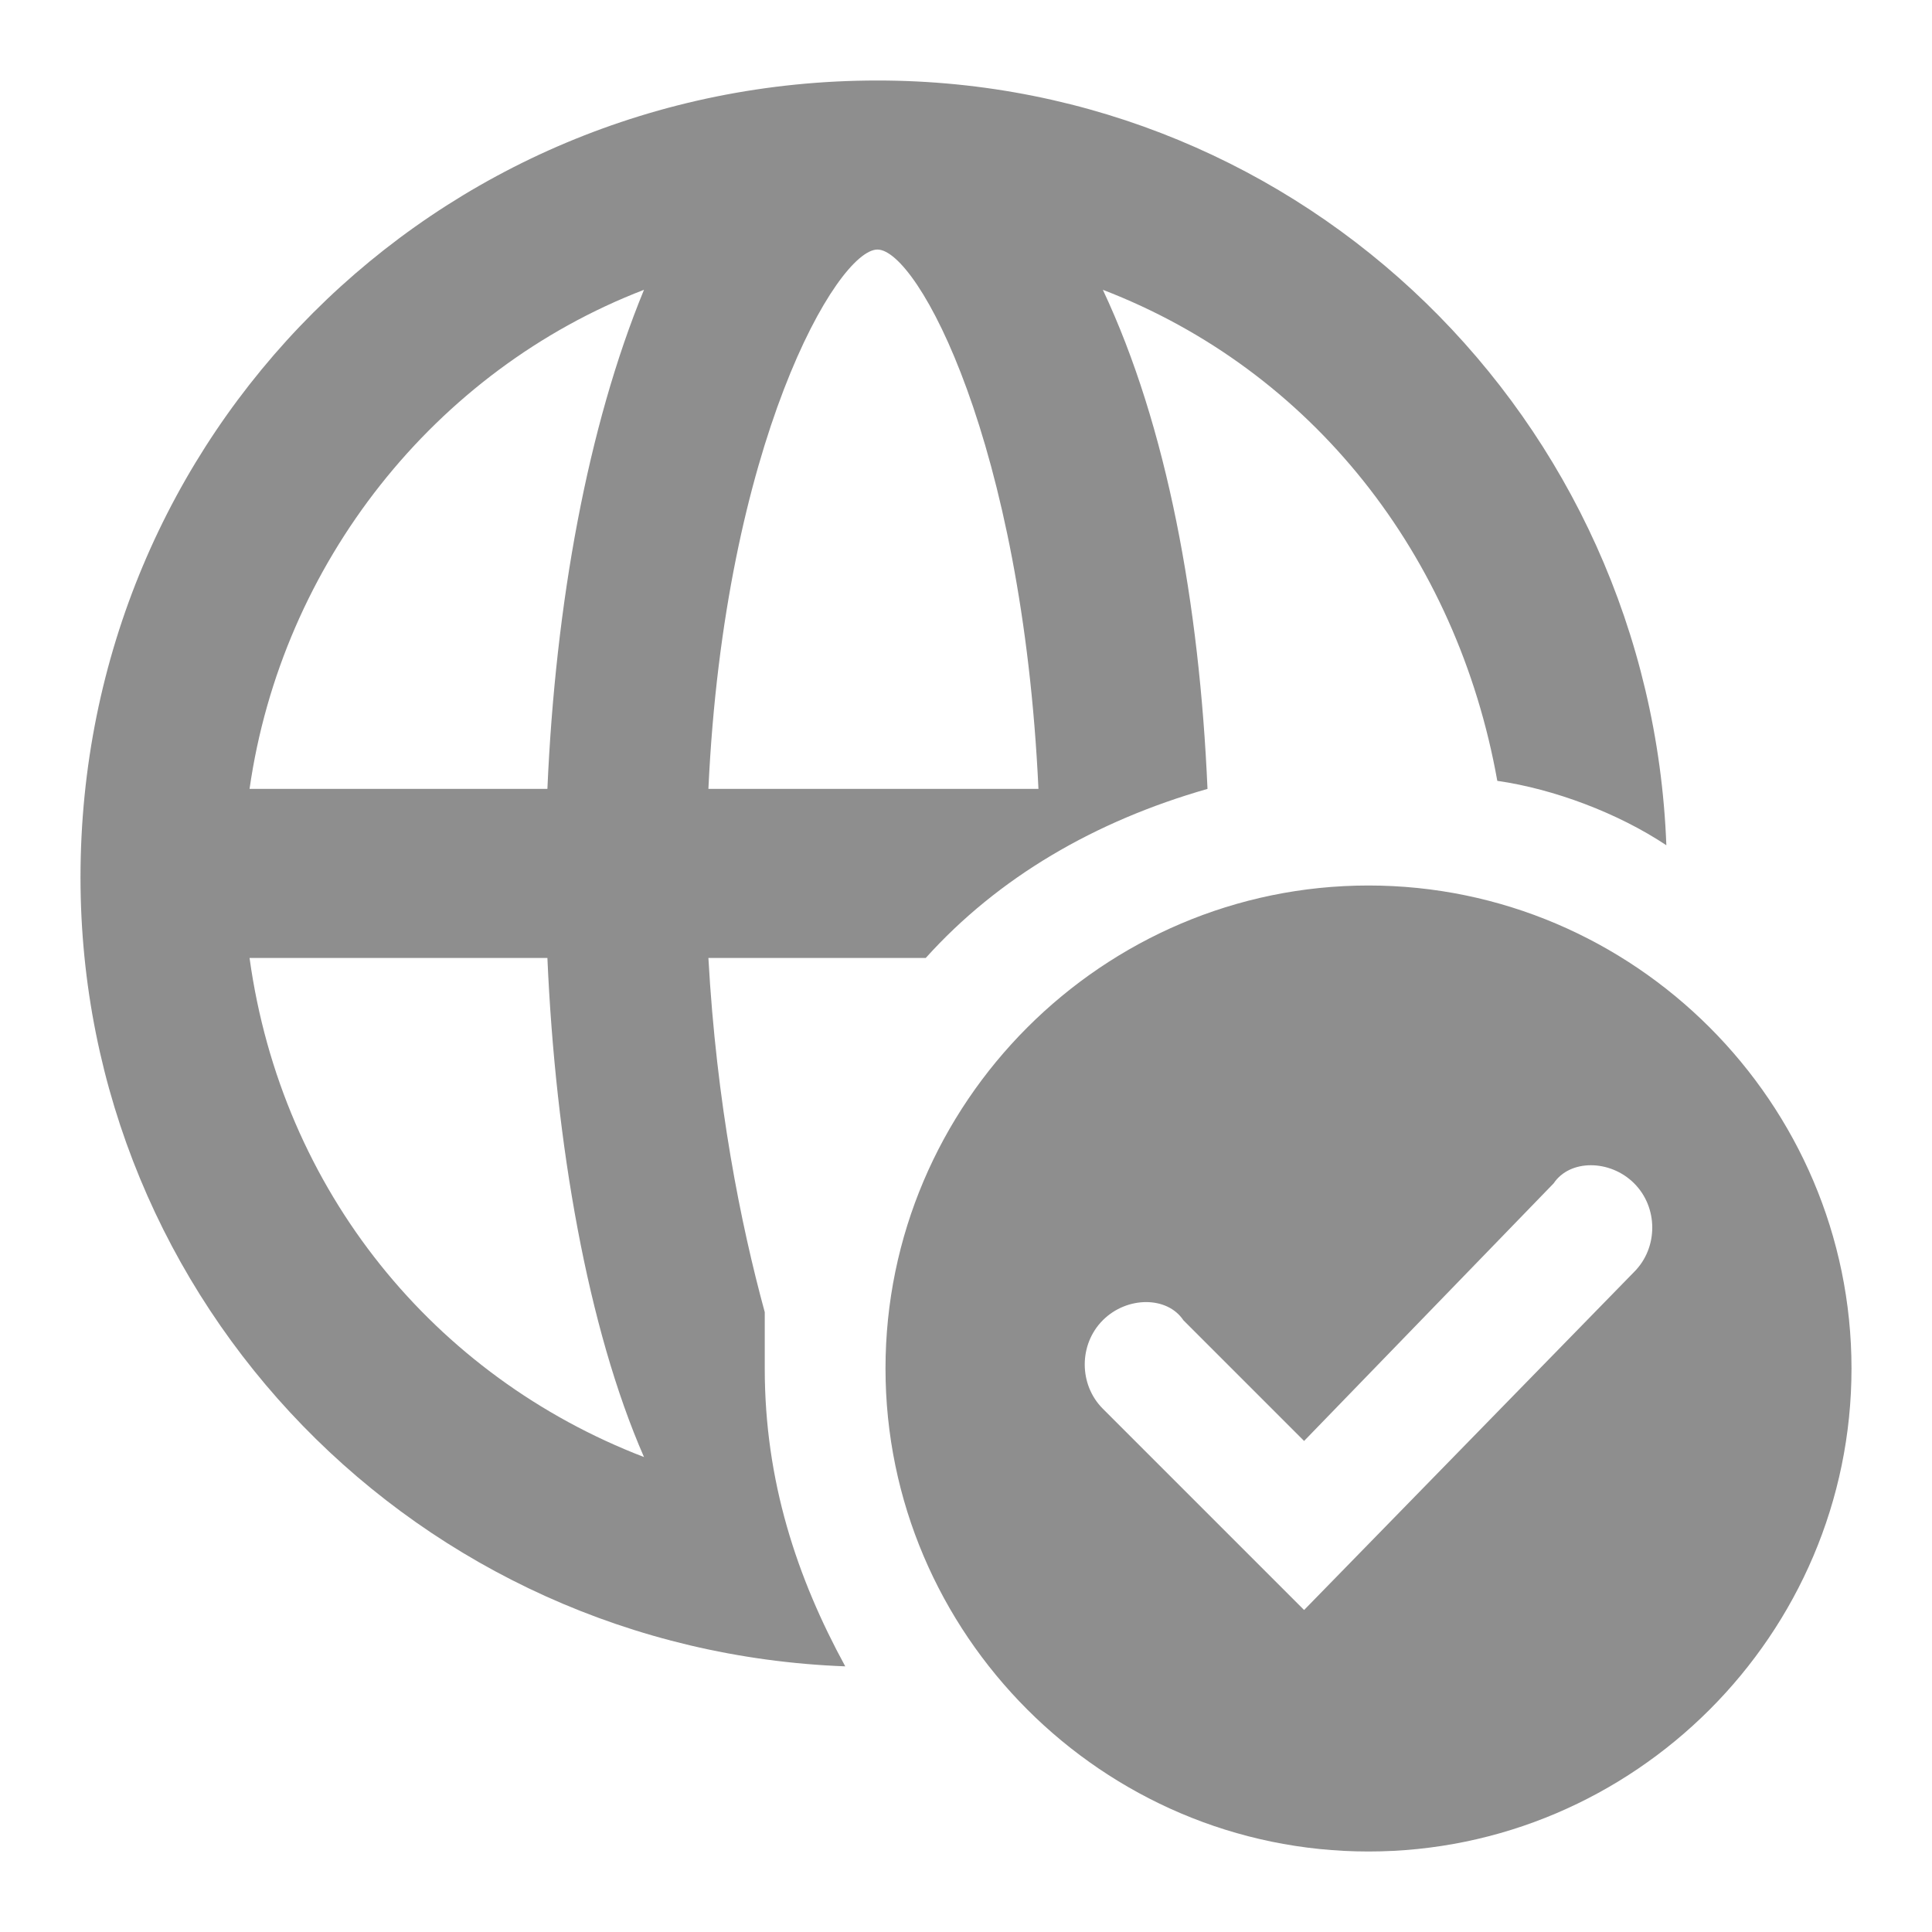
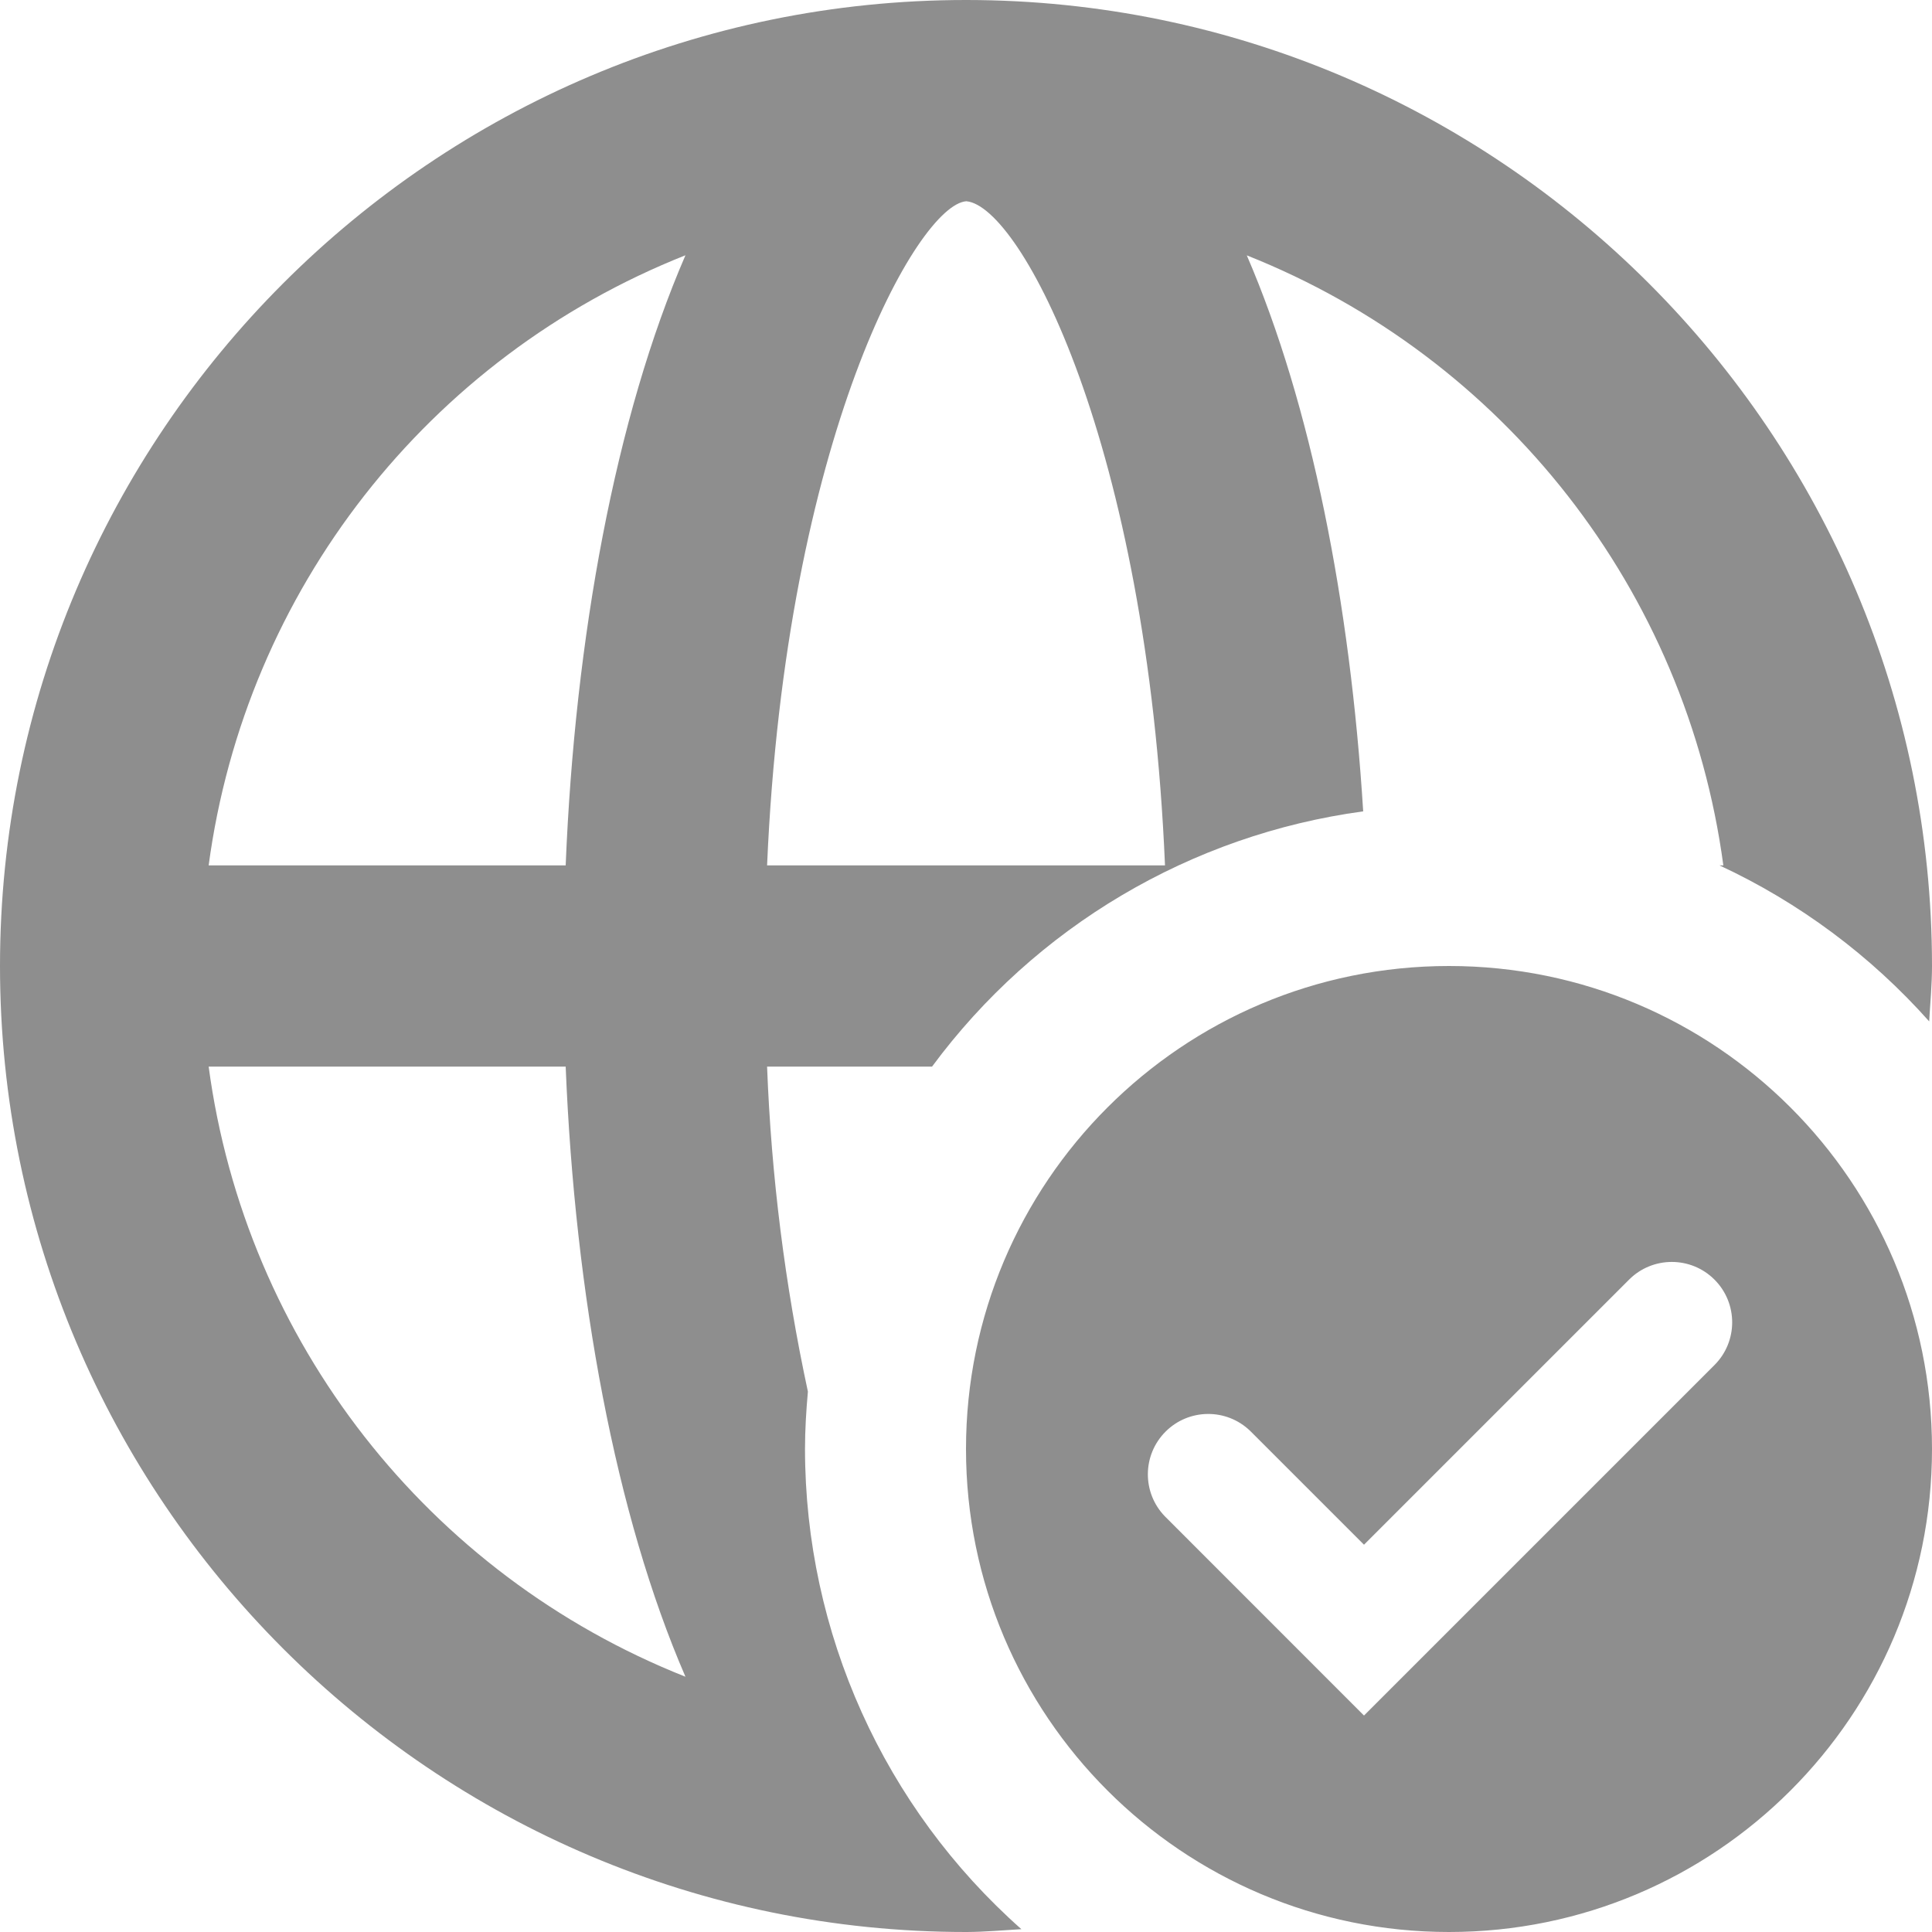
- <svg xmlns="http://www.w3.org/2000/svg" width="24" height="24">
-   <path fill="#8e8e8e" d="M6.8 9.8H3.1C3.5 7 5.4 4.6 8 3.6c-.7 1.7-1.1 3.9-1.2 6.2m-3.7 2.1h3.7c.1 2.3.5 4.6 1.2 6.2-2.6-1-4.5-3.3-4.9-6.2m7.8-8.8c.5 0 1.8 2.4 2 6.7H8.8c.2-4.3 1.6-6.7 2.1-6.7M9.5 16.3c-.3-1.1-.6-2.6-.7-4.4h2.7c.9-1 2.1-1.7 3.5-2.1-.1-2.3-.5-4.5-1.3-6.2 2.6 1 4.4 3.3 4.9 6.1.7.1 1.5.4 2.1.8-.2-5.3-4.5-9.5-9.8-9.5C5.4 1 1 5.4 1 10.9c0 5.3 4.2 9.6 9.5 9.8-.6-1.1-1-2.3-1-3.7v-.7m10.8-.5L16.2 20l-2.5-2.5c-.3-.3-.3-.8 0-1.1.3-.3.8-.3 1 0l1.5 1.5 3.1-3.2c.2-.3.7-.3 1 0 .3.3.3.8 0 1.1M17 11c-3.3 0-6 2.7-6 6s2.7 6 6 6 6-2.7 6-6-2.7-6-6-6" />
+ <svg xmlns="http://www.w3.org/2000/svg" height="24" width="24">
+   <path d="M21.298 16.957l-4.354 4.354-2.474-2.475a.75.75 0 0 1 1.06-1.061l1.414 1.414 3.293-3.293a.75.75 0 1 1 1.061 1.061M18 12a6 6 0 1 0 0 12 6 6 0 0 0 0-12M7.027 10.75H2.592a9.515 9.515 0 0 1 5.923-7.579c-.871 2.01-1.373 4.751-1.488 7.579m-4.435 2.5h4.435c.115 2.828.617 5.569 1.488 7.579a9.515 9.515 0 0 1-5.923-7.579M12.004 2.5h.001c.673.061 2.245 3.006 2.467 8.25H9.529c.23-5.325 1.877-8.209 2.475-8.25M10 18c0-.241.015-.477.036-.713a23.479 23.479 0 0 1-.507-4.037h2.049a7.996 7.996 0 0 1 5.356-3.171c-.161-2.586-.646-5.057-1.446-6.907a9.517 9.517 0 0 1 5.92 7.578h-.048a8.009 8.009 0 0 1 2.605 1.938c.013-.229.035-.456.035-.688C24 5.386 18.622.005 12.009 0H12C5.383 0 0 5.383 0 12s5.383 12 12 12H12.009c.229-.001.453-.022.679-.035A7.975 7.975 0 0 1 10 18" fill="#8e8e8e" />
</svg>
